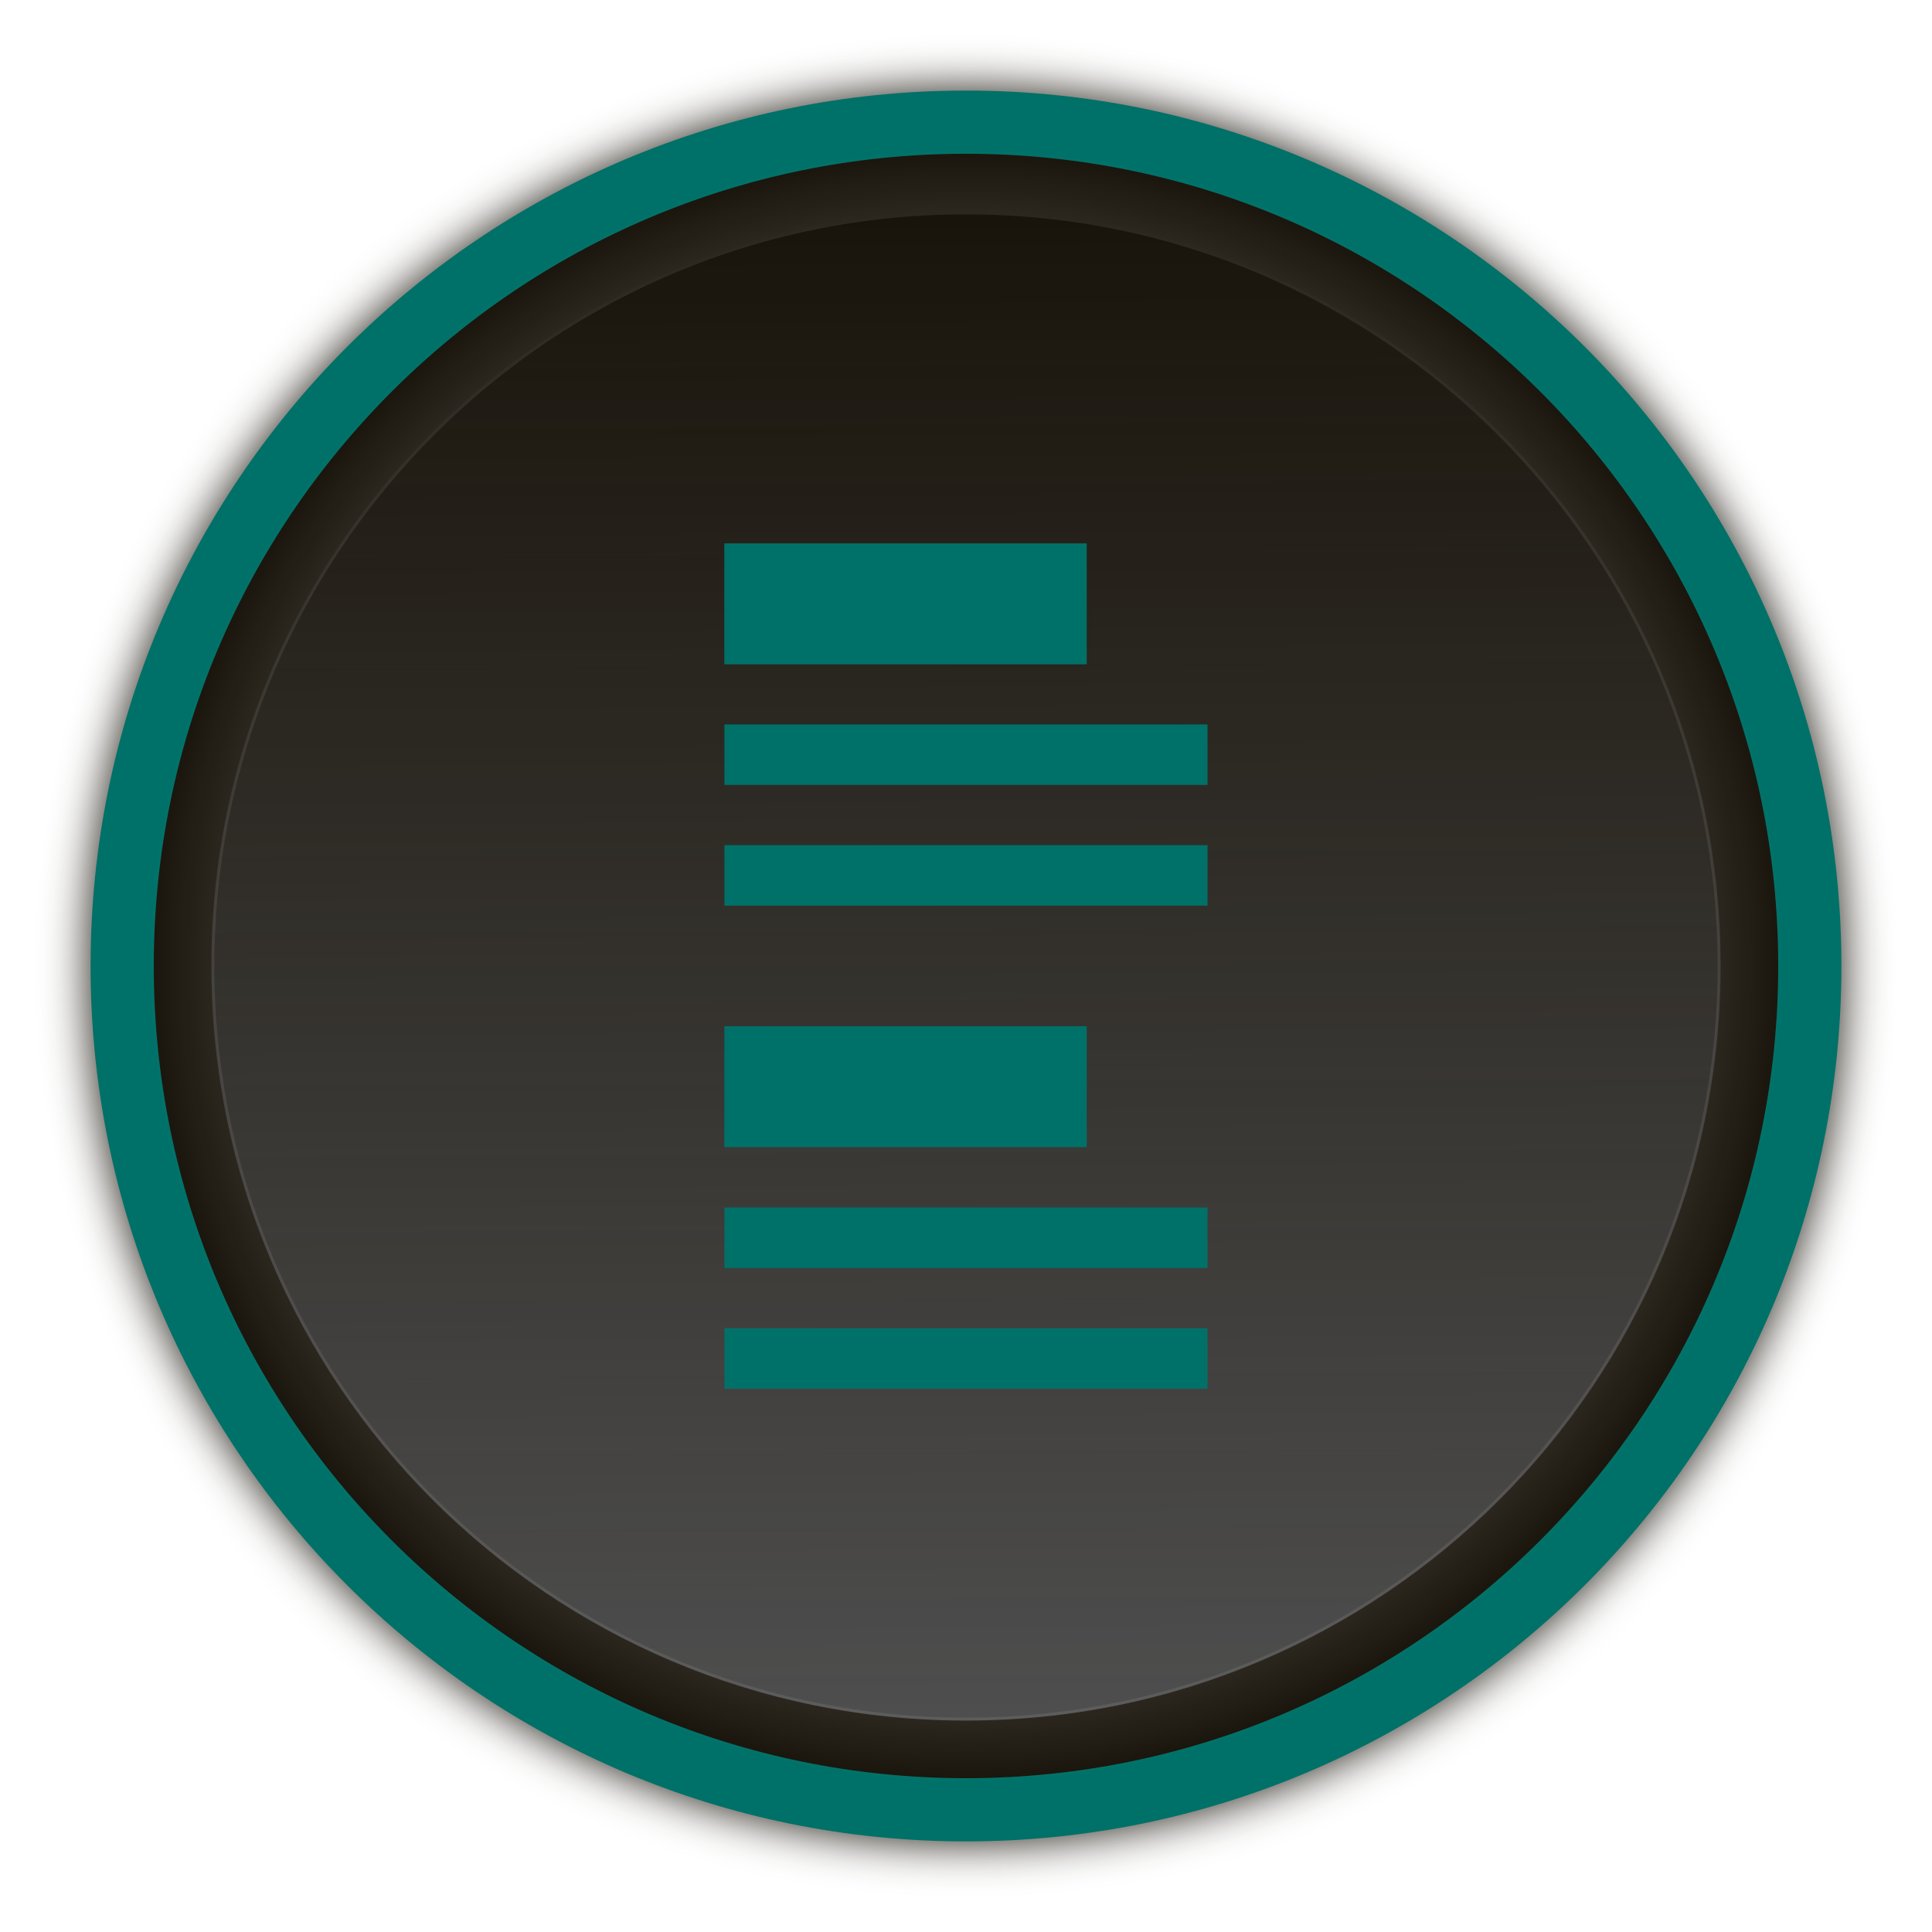
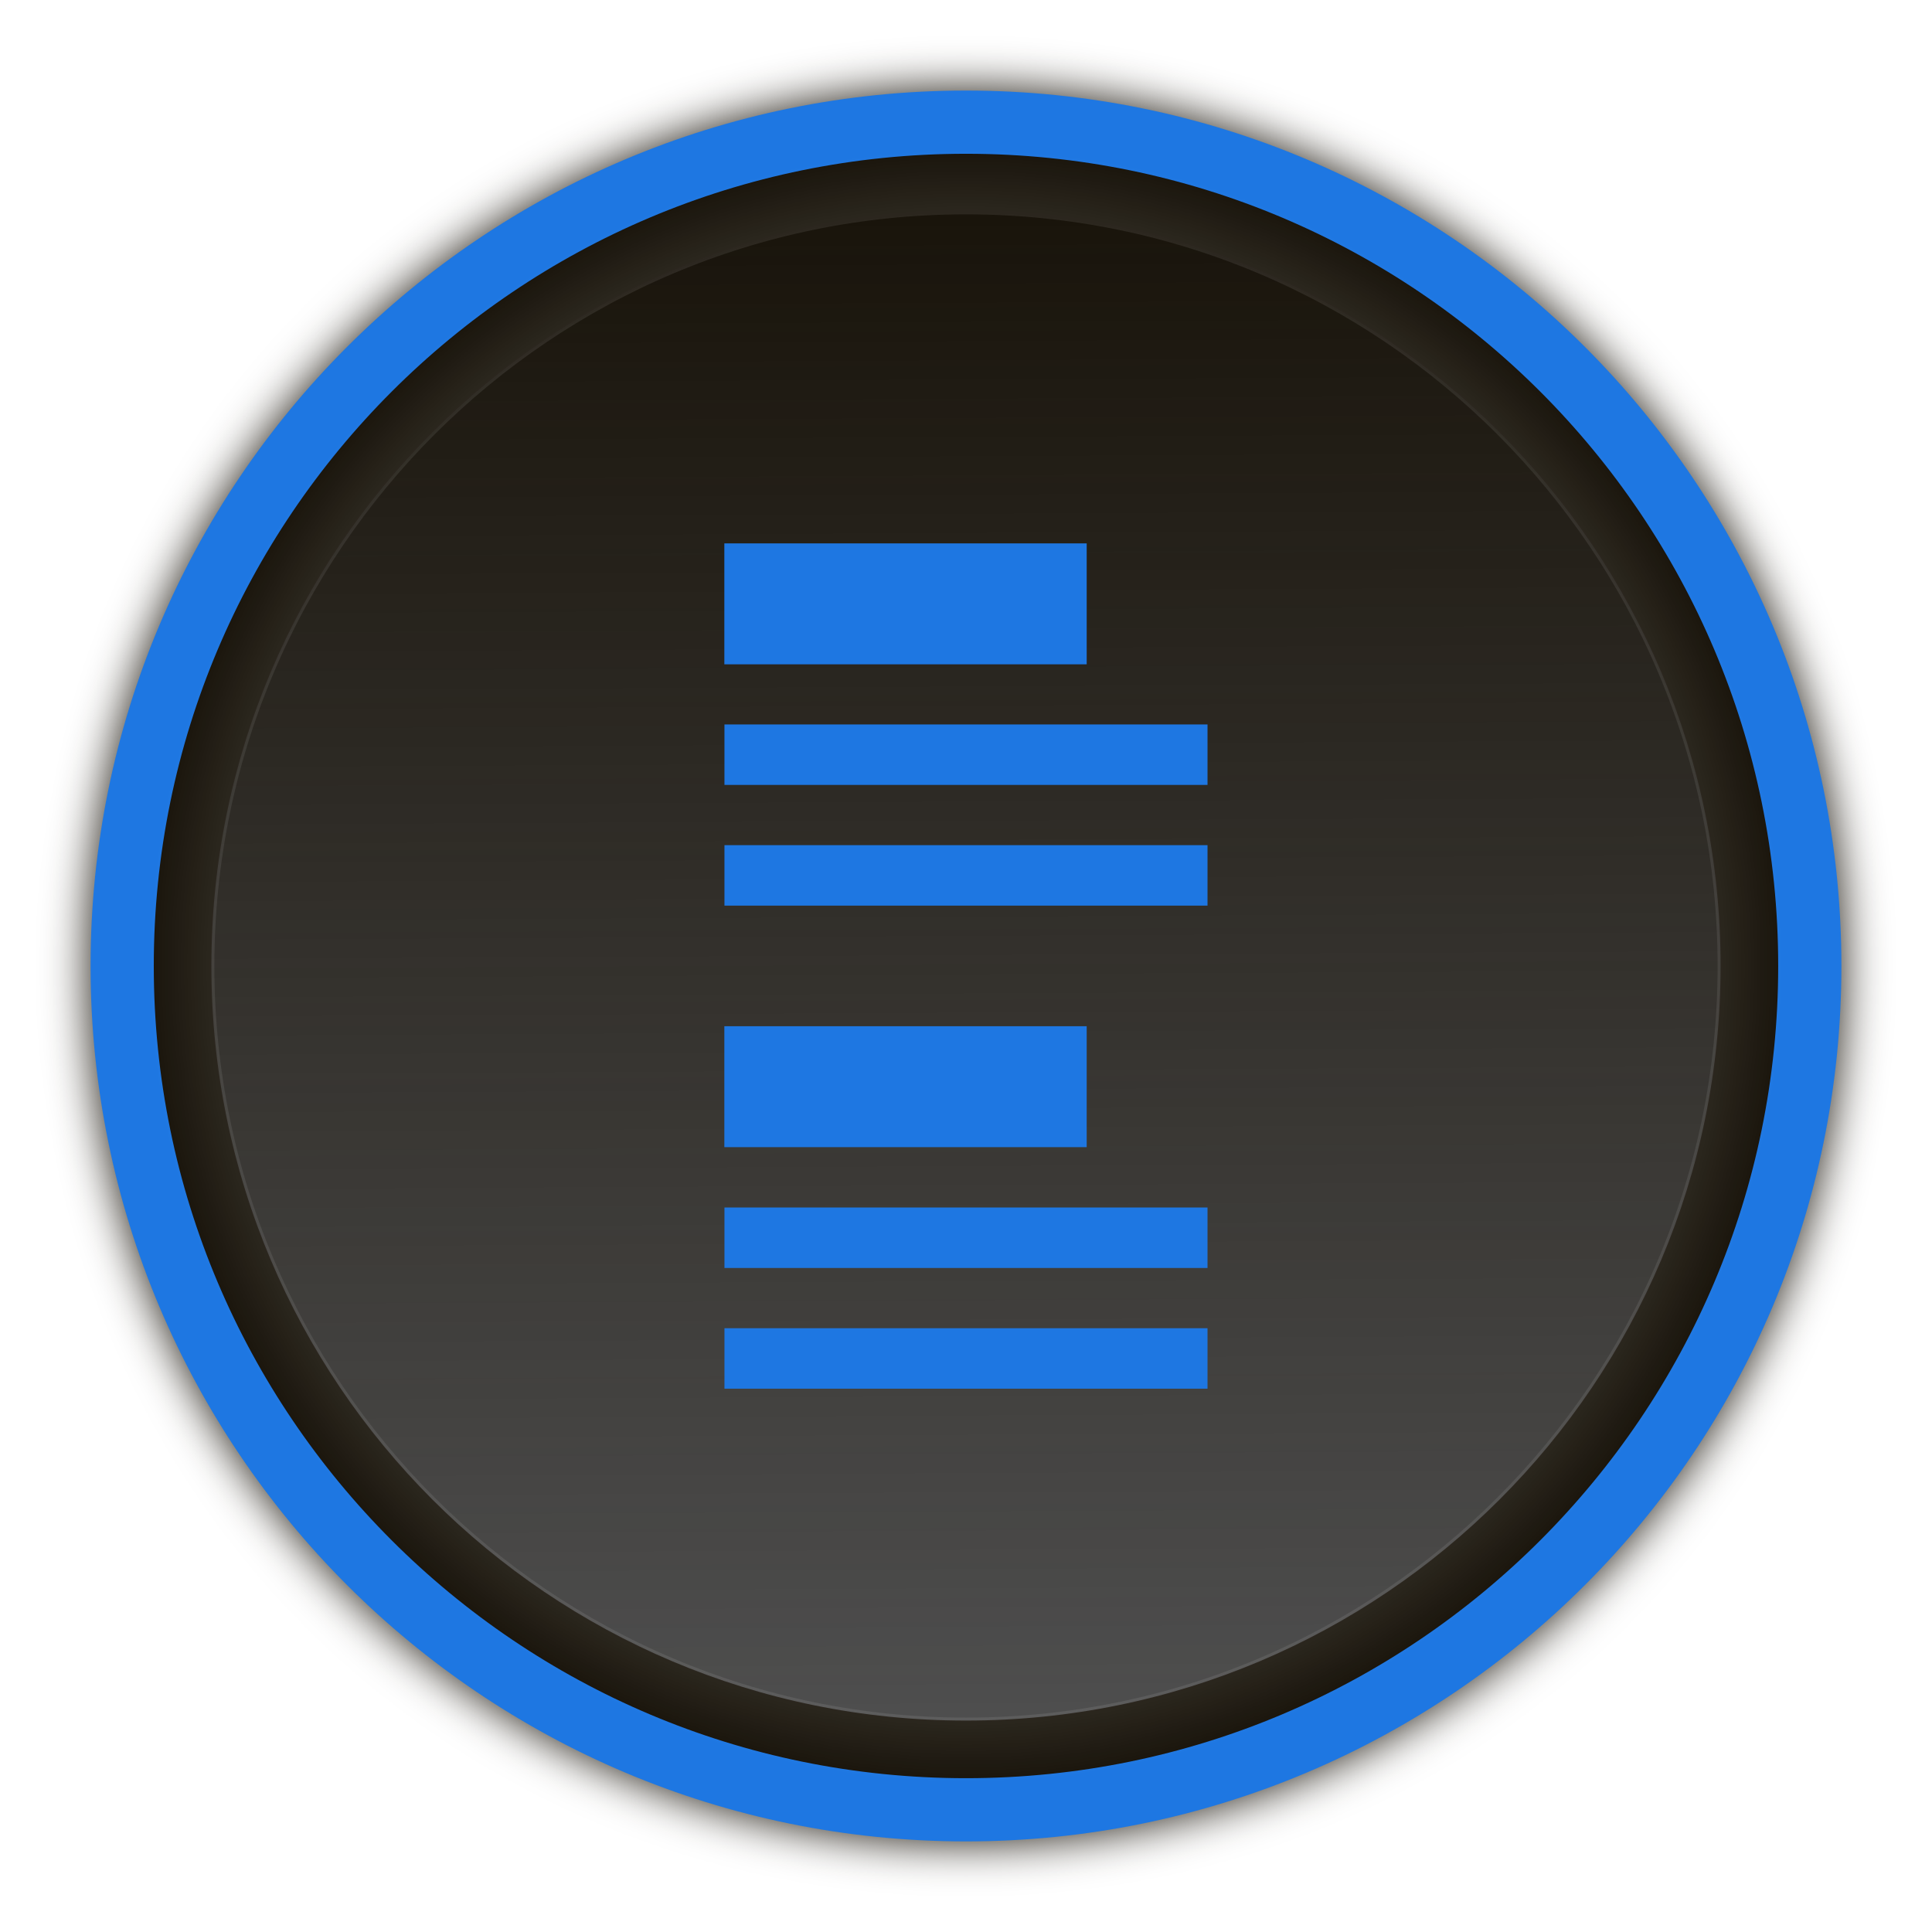
<svg xmlns="http://www.w3.org/2000/svg" xmlns:xlink="http://www.w3.org/1999/xlink" width="8.467mm" height="8.467mm" viewBox="0 0 8.467 8.467" version="1.1" id="svg8">
  <defs id="defs2">
    <linearGradient id="linearGradient2970">
      <stop style="stop-color:#4e4e4e;stop-opacity:1;" offset="0" id="stop2966" />
      <stop style="stop-color:#4e4e4e;stop-opacity:0;" offset="1" id="stop2968" />
    </linearGradient>
    <linearGradient id="linearGradient2950">
      <stop style="stop-color:#ffffff;stop-opacity:1;" offset="0" id="stop2946" />
      <stop style="stop-color:#ffffff;stop-opacity:0;" offset="1" id="stop2948" />
    </linearGradient>
    <filter style="color-interpolation-filters:sRGB" id="filter1541">
      <feFlood flood-opacity="1" flood-color="rgb(25,20,11)" result="flood" id="feFlood1531" />
      <feComposite in="flood" in2="SourceGraphic" operator="in" result="composite1" id="feComposite1533" />
      <feGaussianBlur in="composite1" stdDeviation="0.7" result="blur" id="feGaussianBlur1535" />
      <feOffset dx="0.6" dy="0.6" result="offset" id="feOffset1537" />
      <feComposite in="SourceGraphic" in2="offset" operator="over" result="composite2" id="feComposite1539" />
    </filter>
    <filter style="color-interpolation-filters:sRGB" id="filter14764">
      <feFlood flood-opacity="1" flood-color="rgb(25,20,11)" result="flood" id="feFlood14754" />
      <feComposite in="flood" in2="SourceGraphic" operator="in" result="composite1" id="feComposite14756" />
      <feGaussianBlur in="composite1" stdDeviation="0.4" result="blur" id="feGaussianBlur14758" />
      <feOffset dx="0.1" dy="1.38778e-16" result="offset" id="feOffset14760" />
      <feComposite in="offset" in2="offset" operator="atop" result="composite2" id="feComposite14762" />
    </filter>
    <filter style="color-interpolation-filters:sRGB" id="filter15875">
      <feFlood flood-opacity="1" flood-color="rgb(25,20,11)" result="flood" id="feFlood15865" />
      <feComposite in="flood" in2="SourceGraphic" operator="in" result="composite1" id="feComposite15867" />
      <feGaussianBlur in="composite1" stdDeviation="0.4" result="blur" id="feGaussianBlur15869" />
      <feOffset dx="-2.77556e-17" dy="1.38778e-16" result="offset" id="feOffset15871" />
      <feComposite in="offset" in2="offset" operator="atop" result="composite2" id="feComposite15873" />
    </filter>
    <radialGradient xlink:href="#linearGradient2950" id="radialGradient2952" cx="14.603" cy="14.54" fx="14.603" fy="14.54" r="11.673" gradientTransform="matrix(0.3072361,0,0,0.3072749,1.926485,1.235998)" gradientUnits="userSpaceOnUse" />
    <linearGradient xlink:href="#linearGradient2970" id="linearGradient2974" x1="15.087" y1="24.552" x2="14.986" y2="4.489" gradientUnits="userSpaceOnUse" gradientTransform="matrix(0.3259398,0,0,0.3269461,1.652101,0.9500026)" />
    <filter style="color-interpolation-filters:sRGB" height="1.045" width="1.066" y="-0.022" x="-0.033" id="filter226917-7">
      <feGaussianBlur in="SourceAlpha" stdDeviation="0.08" result="blur1" id="feGaussianBlur226893-3" />
      <feComposite in="SourceGraphic" in2="blur1" operator="out" result="composite1" id="feComposite226895-6" />
      <feColorMatrix values="1 0 0 0 0 0 1 0 0 0 0 0 1 0 0 0 0 0 1 -0 " result="colormatrix1" id="feColorMatrix226897-6" />
      <feGaussianBlur stdDeviation="0.01" result="blur2" id="feGaussianBlur226899-6" />
      <feComposite in="blur2" in2="blur2" operator="over" result="composite2" id="feComposite226901-9" />
      <feColorMatrix values="1 0 0 0 0 0 1 0 0 0 0 0 1 0 0 0 0 0 1 -0 " result="colormatrix2" id="feColorMatrix226903-7" />
      <feGaussianBlur stdDeviation="0.01" result="blur3" id="feGaussianBlur226905-1" />
      <feColorMatrix values="1 0 0 0 0 0 1 0 0 0 0 0 1 0 0 0 0 0 1 0 " result="colormatrix3" id="feColorMatrix226907-7" />
      <feFlood flood-opacity="1" flood-color="rgb(255,255,255)" result="flood" id="feFlood226909-5" />
      <feComposite in="flood" in2="colormatrix3" operator="in" result="composite3" id="feComposite226911-3" />
      <feComposite in="SourceGraphic" in2="colormatrix3" operator="out" result="composite4" id="feComposite226913-1" />
      <feComposite in="composite4" in2="composite3" k2="1" k3="1" operator="arithmetic" result="composite5" id="feComposite226915-5" k1="0" k4="0" />
    </filter>
    <filter style="color-interpolation-filters:sRGB" id="filter237845">
      <feFlood flood-opacity="1" flood-color="rgb(25,20,11)" result="flood" id="feFlood237835" />
      <feComposite in="flood" in2="SourceGraphic" operator="out" result="composite1" id="feComposite237837" />
      <feGaussianBlur in="composite1" stdDeviation="0.2" result="blur" id="feGaussianBlur237839" />
      <feOffset dx="0" dy="0" result="offset" id="feOffset237841" />
      <feComposite in="offset" in2="SourceGraphic" operator="atop" result="composite2" id="feComposite237843" />
    </filter>
    <filter style="color-interpolation-filters:sRGB" id="filter237857">
      <feFlood flood-opacity="1" flood-color="rgb(25,20,11)" result="flood" id="feFlood237847" />
      <feComposite in="flood" in2="SourceGraphic" operator="out" result="composite1" id="feComposite237849" />
      <feGaussianBlur in="composite1" stdDeviation="0.2" result="blur" id="feGaussianBlur237851" />
      <feOffset dx="0" dy="0" result="offset" id="feOffset237853" />
      <feComposite in="offset" in2="SourceGraphic" operator="atop" result="composite2" id="feComposite237855" />
    </filter>
    <filter style="color-interpolation-filters:sRGB" id="filter238045">
      <feFlood flood-opacity="1" flood-color="rgb(25,20,11)" result="flood" id="feFlood238035" />
      <feComposite in="flood" in2="SourceGraphic" operator="in" result="composite1" id="feComposite238037" />
      <feGaussianBlur in="composite1" stdDeviation="0.2" result="blur" id="feGaussianBlur238039" />
      <feOffset dx="0.1" dy="0.1" result="offset" id="feOffset238041" />
      <feComposite in="SourceGraphic" in2="offset" operator="over" result="composite2" id="feComposite238043" />
    </filter>
-     <filter style="color-interpolation-filters:sRGB" id="filter238105">
+     <filter style="color-interpolation-filters:sRGB" id="filter238105" x="-0.051" y="-0.051" width="1.102" height="1.102">
      <feFlood flood-opacity="1" flood-color="rgb(25,20,11)" result="flood" id="feFlood238095" />
      <feComposite in="flood" in2="SourceGraphic" operator="in" result="composite1" id="feComposite238097" />
      <feGaussianBlur in="composite1" stdDeviation="0.1" result="blur" id="feGaussianBlur238099" />
      <feOffset dx="0" dy="0" result="offset" id="feOffset238101" />
      <feComposite in="SourceGraphic" in2="offset" operator="over" result="composite2" id="feComposite238103" />
    </filter>
    <filter style="color-interpolation-filters:sRGB" id="filter239257">
      <feFlood flood-opacity="1" flood-color="rgb(164,255,255)" result="flood" id="feFlood239247" />
      <feComposite in="flood" in2="SourceGraphic" operator="out" result="composite1" id="feComposite239249" />
      <feGaussianBlur in="composite1" stdDeviation="0.6" result="blur" id="feGaussianBlur239251" />
      <feOffset dx="0" dy="0" result="offset" id="feOffset239253" />
      <feComposite in="offset" in2="SourceGraphic" operator="atop" result="composite2" id="feComposite239255" />
    </filter>
    <filter style="color-interpolation-filters:sRGB" id="filter239269">
      <feFlood flood-opacity="1" flood-color="rgb(164,255,255)" result="flood" id="feFlood239259" />
      <feComposite in="flood" in2="SourceGraphic" operator="out" result="composite1" id="feComposite239261" />
      <feGaussianBlur in="composite1" stdDeviation="0.6" result="blur" id="feGaussianBlur239263" />
      <feOffset dx="0" dy="0" result="offset" id="feOffset239265" />
      <feComposite in="offset" in2="SourceGraphic" operator="atop" result="composite2" id="feComposite239267" />
    </filter>
    <filter style="color-interpolation-filters:sRGB;" id="filter239523">
      <feFlood flood-opacity="1" flood-color="rgb(0,195,180)" result="flood" id="feFlood239513" />
      <feComposite in="flood" in2="SourceGraphic" operator="out" result="composite1" id="feComposite239515" />
      <feGaussianBlur in="composite1" stdDeviation="0.6" result="blur" id="feGaussianBlur239517" />
      <feOffset dx="0" dy="0" result="offset" id="feOffset239519" />
      <feComposite in="offset" in2="SourceGraphic" operator="atop" result="fbSourceGraphic" id="feComposite239521" />
      <feColorMatrix result="fbSourceGraphicAlpha" in="fbSourceGraphic" values="0 0 0 -1 0 0 0 0 -1 0 0 0 0 -1 0 0 0 0 1 0" id="feColorMatrix239537" />
      <feFlood id="feFlood239539" flood-opacity="1" flood-color="rgb(0,195,180)" result="flood" in="fbSourceGraphic" />
      <feComposite in2="fbSourceGraphic" id="feComposite239541" in="flood" operator="out" result="composite1" />
      <feGaussianBlur id="feGaussianBlur239543" in="composite1" stdDeviation="0.6" result="blur" />
      <feOffset id="feOffset239545" dx="0" dy="0" result="offset" />
      <feComposite in2="fbSourceGraphic" id="feComposite239547" in="offset" operator="atop" result="composite2" />
    </filter>
    <filter style="color-interpolation-filters:sRGB;" id="filter239535">
      <feFlood flood-opacity="1" flood-color="rgb(0,195,180)" result="flood" id="feFlood239525" />
      <feComposite in="flood" in2="SourceGraphic" operator="out" result="composite1" id="feComposite239527" />
      <feGaussianBlur in="composite1" stdDeviation="0.6" result="blur" id="feGaussianBlur239529" />
      <feOffset dx="0" dy="0" result="offset" id="feOffset239531" />
      <feComposite in="offset" in2="SourceGraphic" operator="atop" result="fbSourceGraphic" id="feComposite239533" />
      <feColorMatrix result="fbSourceGraphicAlpha" in="fbSourceGraphic" values="0 0 0 -1 0 0 0 0 -1 0 0 0 0 -1 0 0 0 0 1 0" id="feColorMatrix239549" />
      <feFlood id="feFlood239551" flood-opacity="1" flood-color="rgb(0,195,180)" result="flood" in="fbSourceGraphic" />
      <feComposite in2="fbSourceGraphic" id="feComposite239553" in="flood" operator="out" result="composite1" />
      <feGaussianBlur id="feGaussianBlur239555" in="composite1" stdDeviation="0.6" result="blur" />
      <feOffset id="feOffset239557" dx="0" dy="0" result="offset" />
      <feComposite in2="fbSourceGraphic" id="feComposite239559" in="offset" operator="atop" result="composite2" />
    </filter>
  </defs>
  <g id="layer1" transform="translate(-2.179561,-1.470593)">
-     <ellipse style="mix-blend-mode:normal;fill:#19140b;fill-opacity:1;fill-rule:evenodd;stroke:#007168;stroke-width:0.277;stroke-miterlimit:4;stroke-dasharray:none;stroke-opacity:1;filter:url(#filter238105)" id="path10" cx="6.413" cy="5.704" rx="3.698" ry="3.698" />
+     <ellipse style="mix-blend-mode:normal;fill:#19140b;fill-opacity:1;fill-rule:evenodd;stroke:#1e77e2;stroke-width:0.277;stroke-miterlimit:4;stroke-dasharray:none;stroke-opacity:1;filter:url(#filter238105)" id="path10" cx="6.413" cy="5.704" rx="3.698" ry="3.698" />
    <circle style="mix-blend-mode:lighten;fill:url(#linearGradient2974);fill-opacity:1;stroke:none;stroke-width:0.338;stroke-miterlimit:4;stroke-dasharray:none;stroke-opacity:1" id="path2954" cx="6.413" cy="5.704" r="3.307" />
    <circle style="mix-blend-mode:lighten;fill:none;fill-opacity:1;stroke:url(#radialGradient2952);stroke-width:0.278;stroke-miterlimit:4;stroke-dasharray:none;stroke-opacity:1" id="path935" cx="6.413" cy="5.704" r="3.433" />
-     <rect style="fill:#007168;fill-opacity:1;fill-rule:evenodd;stroke:#007168;stroke-width:0.308;stroke-miterlimit:4;stroke-dasharray:none;stroke-opacity:1" id="rect3536" width="1.28" height="0.222" x="5.508" y="4.006" />
-     <rect style="fill:#007168;fill-opacity:1;fill-rule:evenodd;stroke:#007168;stroke-width:0.155;stroke-miterlimit:4;stroke-dasharray:none;stroke-opacity:1" id="rect3538" width="1.962" height="0.11" x="5.432" y="4.723" />
-     <rect style="fill:#007168;fill-opacity:1;fill-rule:evenodd;stroke:#007168;stroke-width:0.155;stroke-miterlimit:4;stroke-dasharray:none;stroke-opacity:1" id="rect3538-3" width="1.962" height="0.11" x="5.432" y="5.252" />
-     <rect style="fill:#007168;fill-opacity:1;fill-rule:evenodd;stroke:#007168;stroke-width:0.308;stroke-miterlimit:4;stroke-dasharray:none;stroke-opacity:1" id="rect3536-8" width="1.28" height="0.222" x="5.508" y="6.122" />
-     <rect style="fill:#007168;fill-opacity:1;fill-rule:evenodd;stroke:#007168;stroke-width:0.155;stroke-miterlimit:4;stroke-dasharray:none;stroke-opacity:1" id="rect3538-7" width="1.962" height="0.11" x="5.432" y="6.84" />
-     <rect style="fill:#007168;fill-opacity:1;fill-rule:evenodd;stroke:#007168;stroke-width:0.155;stroke-miterlimit:4;stroke-dasharray:none;stroke-opacity:1" id="rect3538-3-8" width="1.962" height="0.11" x="5.432" y="7.369" />
+     <rect style="fill:#007168;fill-opacity:1;fill-rule:evenodd;stroke:#1e77e2;stroke-width:0.308;stroke-miterlimit:4;stroke-dasharray:none;stroke-opacity:1" id="rect3536" width="1.28" height="0.222" x="5.508" y="4.006" />
+     <rect style="fill:#007168;fill-opacity:1;fill-rule:evenodd;stroke:#1e77e2;stroke-width:0.155;stroke-miterlimit:4;stroke-dasharray:none;stroke-opacity:1" id="rect3538" width="1.962" height="0.11" x="5.432" y="4.723" />
+     <rect style="fill:#007168;fill-opacity:1;fill-rule:evenodd;stroke:#1e77e2;stroke-width:0.155;stroke-miterlimit:4;stroke-dasharray:none;stroke-opacity:1" id="rect3538-3" width="1.962" height="0.11" x="5.432" y="5.252" />
+     <rect style="fill:#007168;fill-opacity:1;fill-rule:evenodd;stroke:#1e77e2;stroke-width:0.308;stroke-miterlimit:4;stroke-dasharray:none;stroke-opacity:1" id="rect3536-8" width="1.28" height="0.222" x="5.508" y="6.122" />
+     <rect style="fill:#007168;fill-opacity:1;fill-rule:evenodd;stroke:#1e77e2;stroke-width:0.155;stroke-miterlimit:4;stroke-dasharray:none;stroke-opacity:1" id="rect3538-7" width="1.962" height="0.11" x="5.432" y="6.84" />
+     <rect style="fill:#007168;fill-opacity:1;fill-rule:evenodd;stroke:#1e77e2;stroke-width:0.155;stroke-miterlimit:4;stroke-dasharray:none;stroke-opacity:1" id="rect3538-3-8" width="1.962" height="0.11" x="5.432" y="7.369" />
  </g>
</svg>
